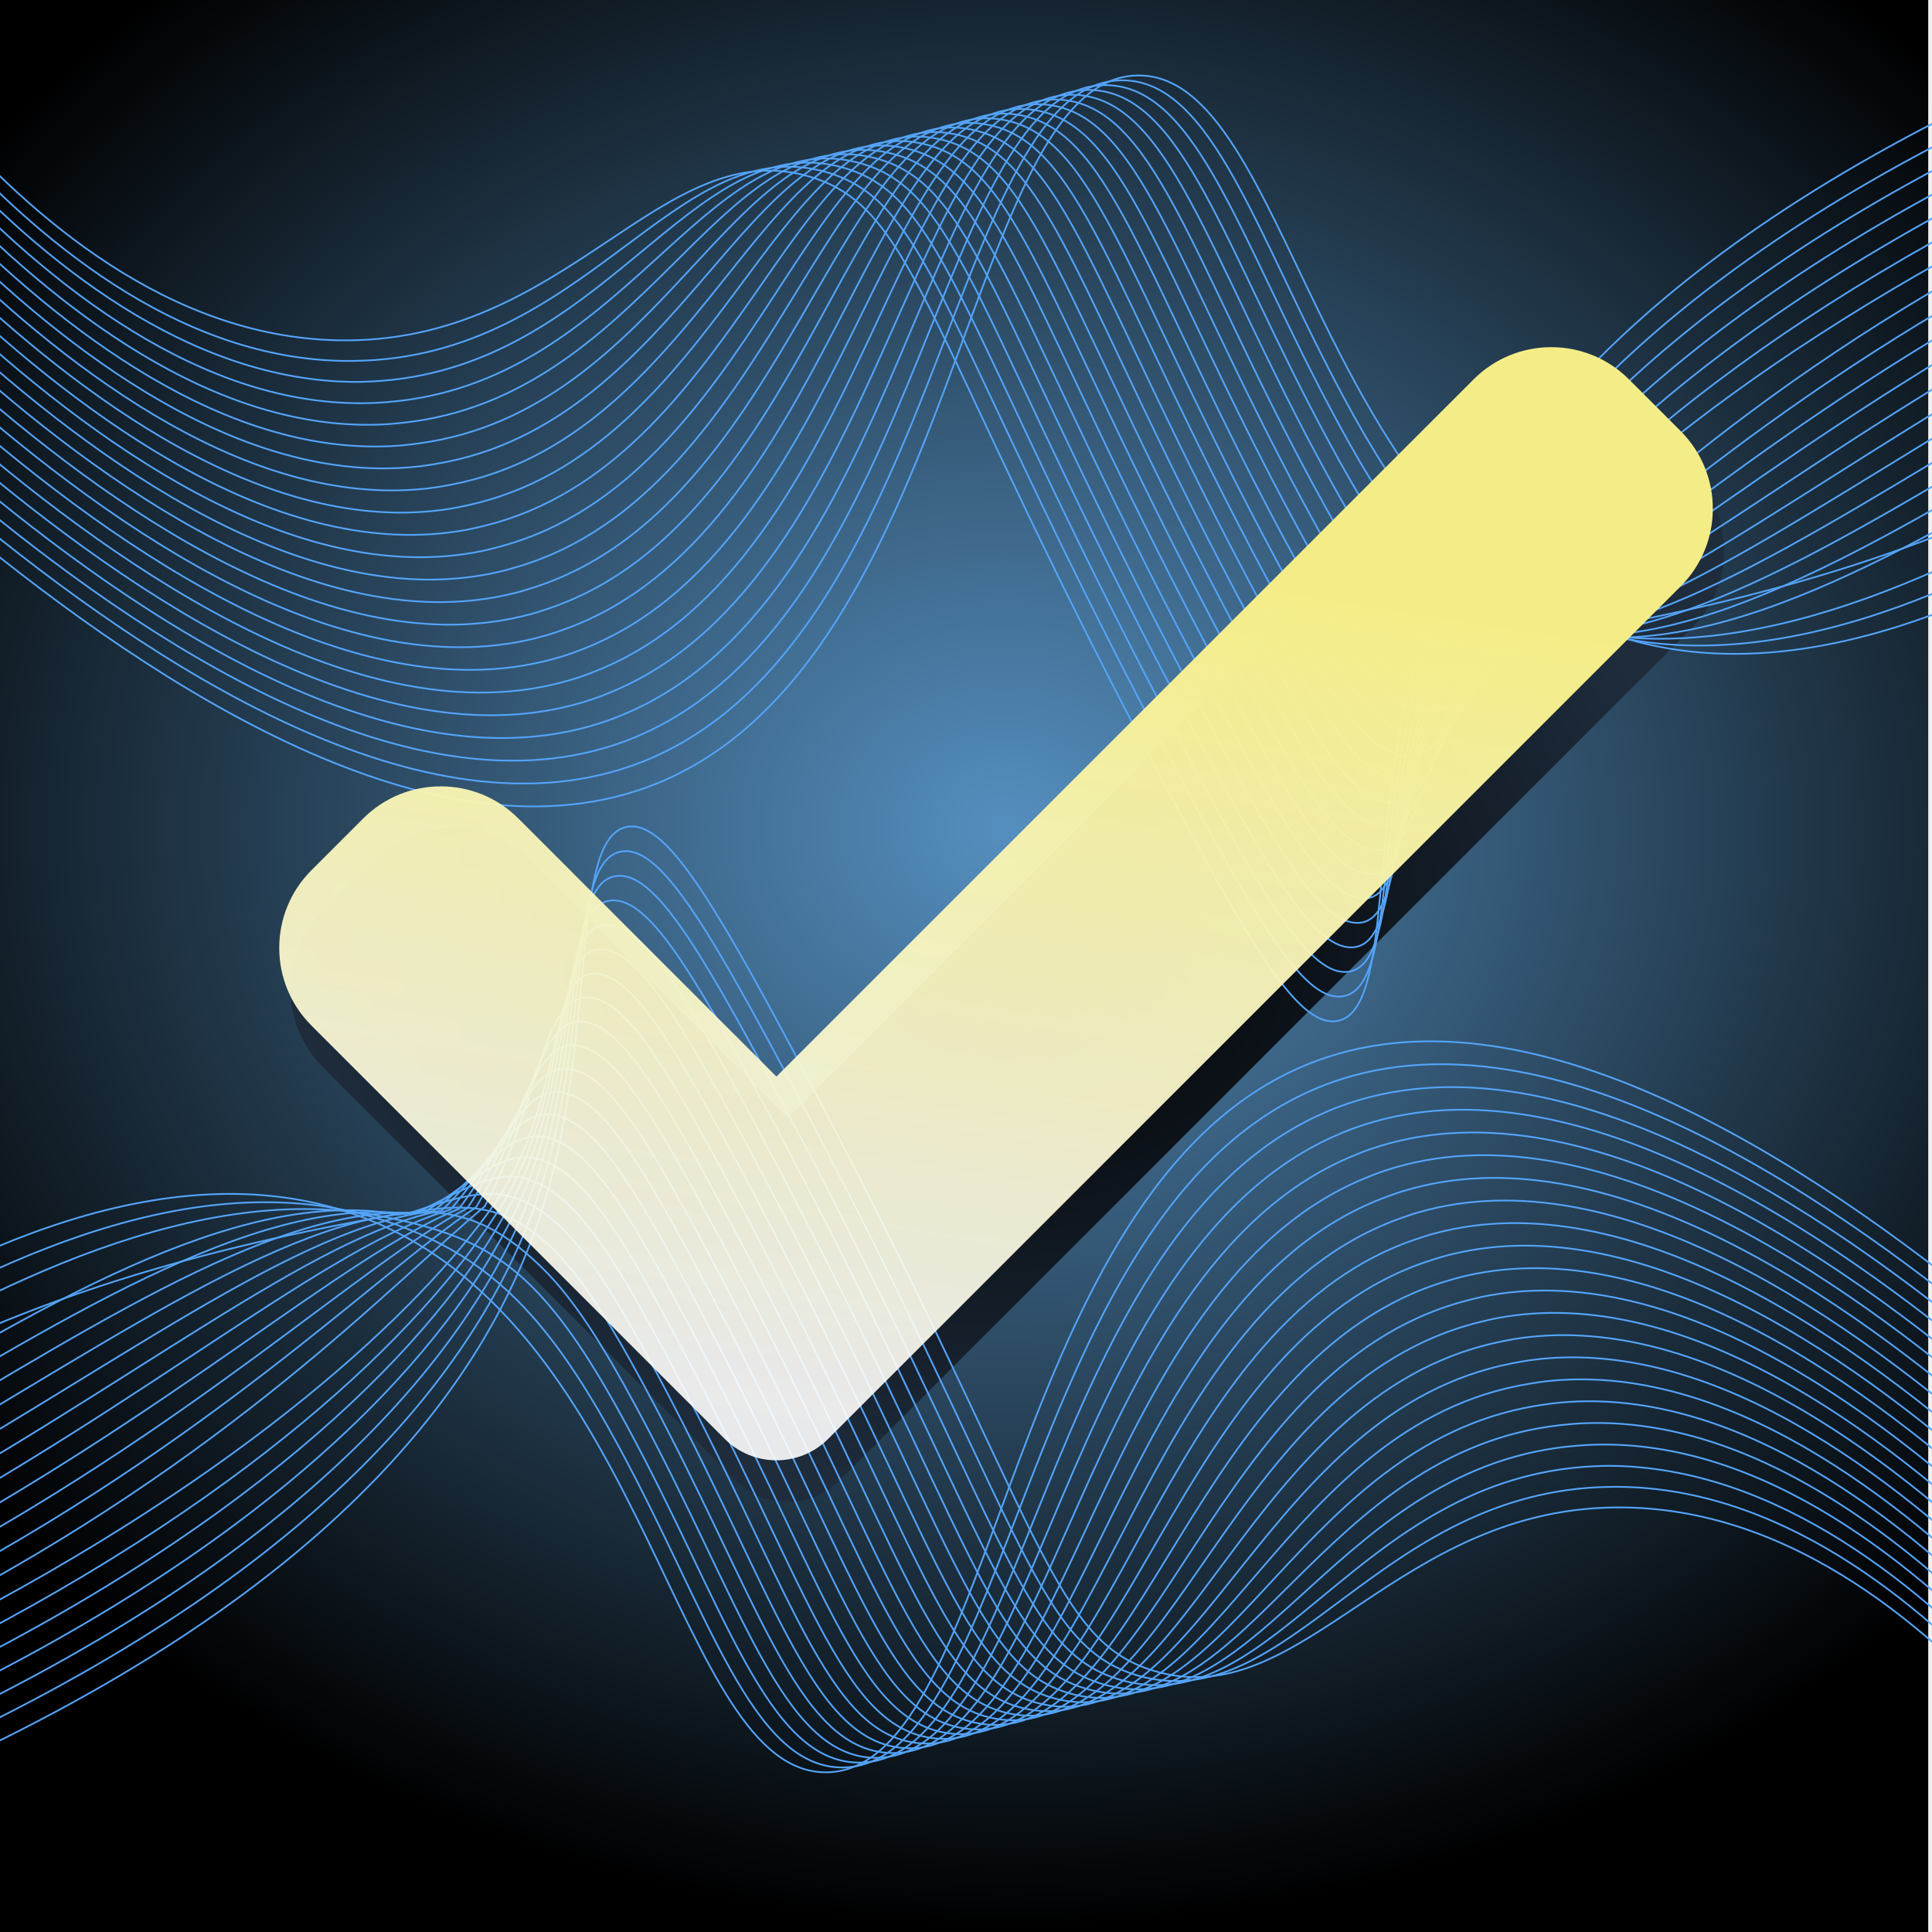
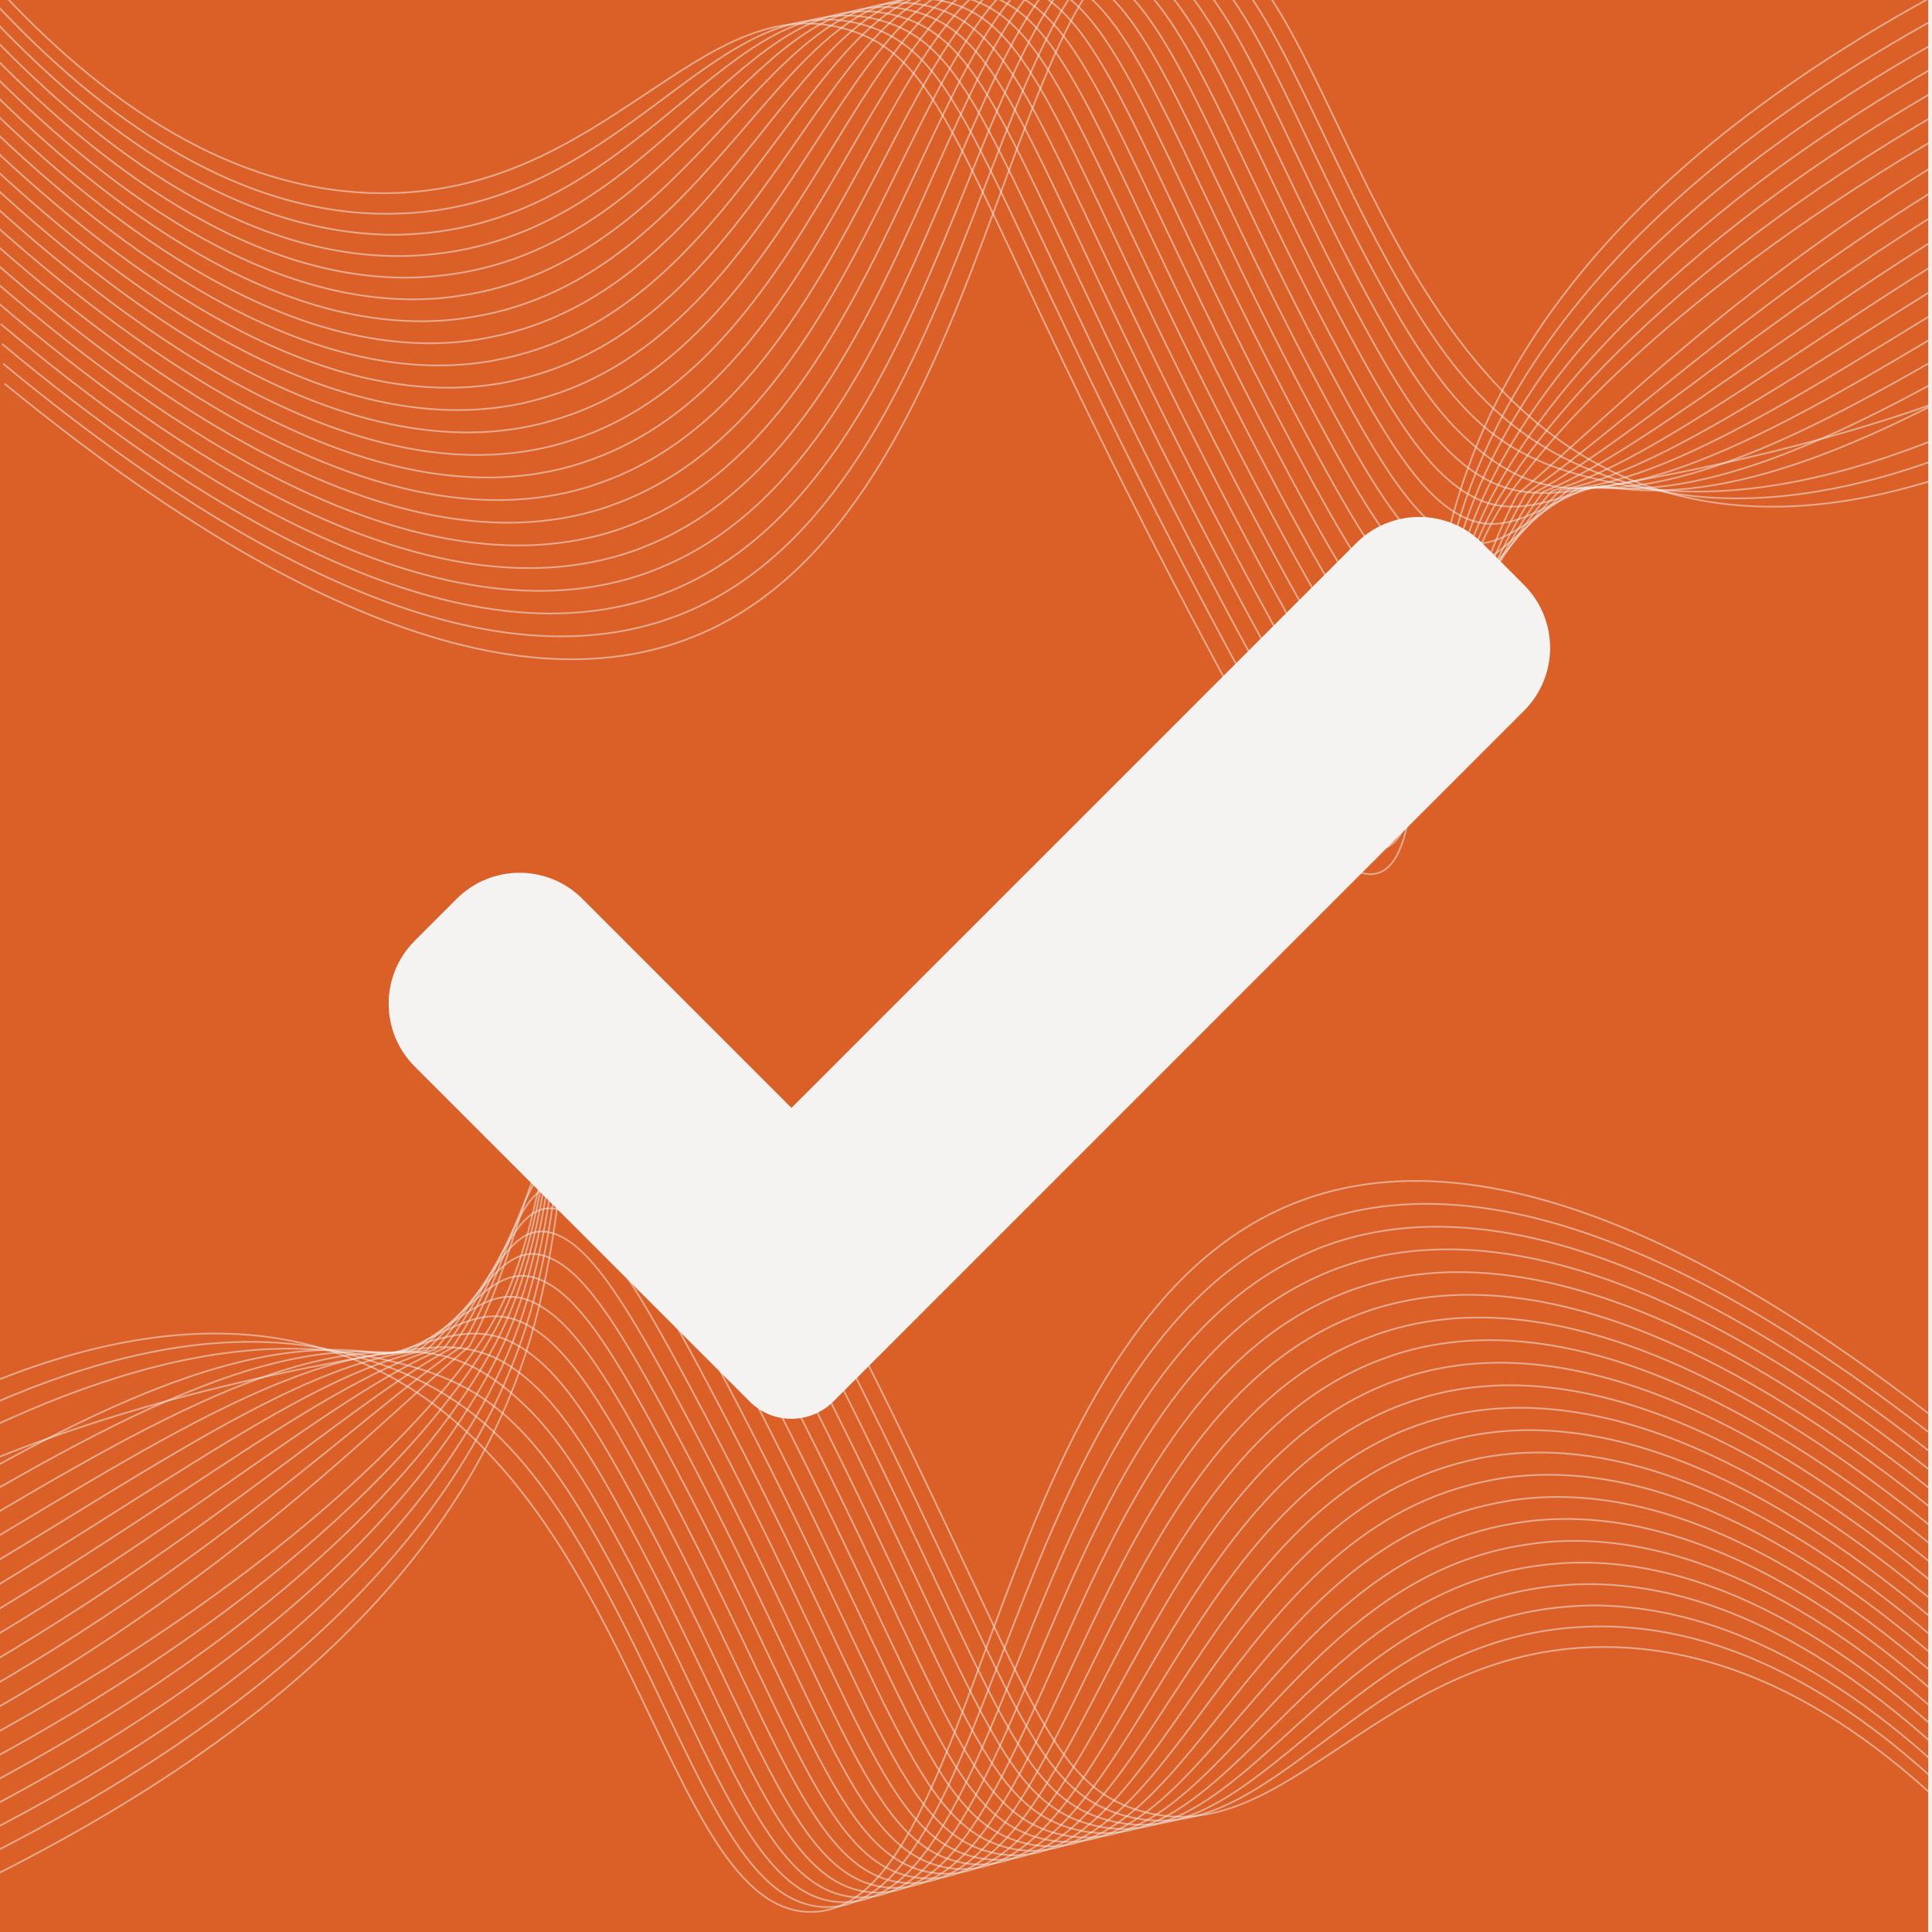
<svg xmlns="http://www.w3.org/2000/svg" width="512" height="512" viewBox="0 0 512 512" fill="none">
  <g clip-path="url(#clip0_3_5)">
    <g clip-path="url(#clip1_3_5)">
-       <rect width="511" height="512" fill="url(#paint0_radial_3_5)" />
-       <path d="M222.477 392.317C218.851 395.965 213.903 398 208.763 398C203.623 398 198.675 395.965 195.049 392.317L85.525 282.775C74.158 271.409 74.158 252.978 85.525 241.633L99.239 227.915C110.608 216.549 129.018 216.549 140.384 227.915L208.763 296.297L393.532 111.525C404.902 100.158 423.329 100.158 434.678 111.525L448.392 125.242C459.758 136.609 459.758 155.036 448.392 166.385L222.477 392.317Z" fill="url(#paint1_radial_3_5)" />
-       <path d="M-2.499 462.461C97.787 413.375 132.01 359.243 144.413 318.177C158.253 272.346 151.115 222.254 166.056 219.144C175.623 217.151 187.395 235.856 209.342 276.859C275.896 401.195 277.403 434.214 305.758 442.784C345.48 454.798 369.967 398.279 431.024 399.497C475.869 400.394 512.157 431.863 536.615 459.836" stroke="#54A4F9" stroke-width="0.454" stroke-miterlimit="10" />
-       <path d="M-4.907 457.526C92.555 409.498 128.744 356.88 142.13 318.392C157.088 275.382 150.024 227.878 164.809 225.631C174.315 224.186 185.865 242.571 207.065 282.168C271.492 402.488 273.49 435.919 301.627 444.065C341.58 455.471 364.999 394.863 426.704 394.038C428.049 394.02 429.374 394.02 430.7 394.056C474.48 395.274 511.285 426.758 536.267 454.559" stroke="#54A4F9" stroke-width="0.454" stroke-miterlimit="10" />
-       <path d="M-7.307 452.592C87.324 405.624 125.45 354.611 139.854 318.611C155.908 278.484 148.944 233.507 163.569 232.122C173.016 231.225 184.347 249.291 204.793 287.483C267.08 403.78 269.558 437.729 297.508 445.346C337.655 456.289 360.055 391.418 422.395 388.577C423.763 388.515 425.126 388.452 426.489 388.459C470.993 388.705 509.712 420.839 535.927 449.281" stroke="#54A4F9" stroke-width="0.454" stroke-miterlimit="10" />
-       <path d="M-9.713 447.657C82.1 401.738 122.103 352.451 137.573 318.829C154.679 281.651 147.865 239.141 162.323 238.614C171.717 238.27 182.814 256.011 202.517 292.795C262.671 405.083 265.639 439.479 293.385 446.627C333.745 457.025 355.113 387.947 418.081 383.117C419.479 383.009 420.875 382.906 422.267 382.861C467.491 381.417 508.127 414.918 535.575 444" stroke="#54A4F9" stroke-width="0.454" stroke-miterlimit="10" />
-       <path d="M-12.118 442.723C76.872 397.865 118.691 350.406 135.292 319.047C153.38 284.883 146.794 244.781 161.08 245.106C170.421 245.317 181.288 262.731 200.244 298.109C258.263 406.381 261.723 441.225 289.262 447.907C329.848 457.755 350.179 384.45 413.769 377.65C415.197 377.501 416.626 377.351 418.059 377.259C464.001 374.505 506.553 408.994 535.239 438.721" stroke="#54A4F9" stroke-width="0.454" stroke-miterlimit="10" />
-       <path d="M-14.523 437.789C71.644 393.99 115.191 348.485 133.016 319.267C151.982 288.175 145.722 250.426 159.839 251.596C169.131 252.368 179.763 269.451 197.972 303.423C253.859 407.678 257.813 442.965 285.142 449.188C325.951 458.479 345.249 380.93 409.459 372.194C410.918 371.995 412.377 371.794 413.848 371.665C460.506 367.614 504.983 403.077 534.898 433.448" stroke="#54A4F9" stroke-width="0.454" stroke-miterlimit="10" />
-       <path d="M-16.927 432.854C66.415 390.111 111.578 346.687 130.733 319.485C150.439 291.499 144.659 256.078 158.592 258.088C167.838 259.422 178.234 276.176 195.694 308.736C249.448 408.974 253.899 444.701 281.017 450.468C322.057 459.196 340.315 377.389 405.144 366.734C406.639 366.488 408.125 366.237 409.628 366.068C456.999 360.729 503.4 397.161 534.548 428.169" stroke="#54A4F9" stroke-width="0.454" stroke-miterlimit="10" />
-       <path d="M-19.332 427.92C61.187 386.234 103.393 340.622 128.454 319.703C143.632 291.441 143.595 261.737 157.349 264.579C166.548 266.48 176.708 282.89 193.42 314.058C245.04 410.279 249.989 446.438 276.894 451.756C318.165 459.913 335.382 373.834 400.83 361.28C402.352 360.989 403.875 360.69 405.416 360.478C453.503 353.863 501.832 391.244 534.209 422.899" stroke="#54A4F9" stroke-width="0.454" stroke-miterlimit="10" />
-       <path d="M-21.737 422.985C55.959 382.356 99.306 337.96 126.174 319.922C141.544 294.169 142.531 267.404 156.105 271.071C165.259 273.543 175.181 289.607 191.145 319.364C240.624 411.569 246.082 448.155 272.773 453.03C314.275 460.609 330.448 370.245 396.518 355.812C398.069 355.473 399.624 355.126 401.202 354.872C450.005 346.993 500.249 385.317 533.865 417.613" stroke="#54A4F9" stroke-width="0.454" stroke-miterlimit="10" />
-       <path d="M-24.142 418.051C50.73 378.478 95.218 335.3 123.893 320.14C139.454 296.895 141.466 273.077 154.861 277.561C163.969 280.609 173.654 296.327 188.87 324.677C236.223 412.871 242.176 449.873 268.65 454.308C310.389 461.302 325.509 366.645 392.205 350.349C393.787 349.963 395.374 349.57 396.989 349.273C446.508 340.136 498.672 379.395 533.521 412.333" stroke="#54A4F9" stroke-width="0.454" stroke-miterlimit="10" />
-       <path d="M-26.546 413.116C45.504 374.601 91.131 332.64 121.613 320.36C137.365 299.625 140.4 278.759 153.616 284.053C162.677 287.683 172.128 303.05 186.596 329.986C231.814 414.16 238.271 451.583 264.527 455.586C306.502 461.985 320.567 363.028 387.892 344.885C389.505 344.45 391.124 344.014 392.773 343.671C443.012 333.287 497.095 373.472 533.177 407.052" stroke="#54A4F9" stroke-width="0.454" stroke-miterlimit="10" />
-       <path d="M-28.951 408.181C40.272 370.725 87.047 329.979 119.335 320.584C135.279 302.359 139.333 284.449 152.371 290.551C161.383 294.767 170.6 309.775 184.32 335.311C227.405 415.468 234.365 453.3 260.406 456.876C302.62 462.674 315.62 359.413 383.58 339.435C385.224 338.952 386.868 338.469 388.559 338.09C439.519 326.463 495.518 367.566 532.833 401.789" stroke="#54A4F9" stroke-width="0.454" stroke-miterlimit="10" />
-       <path d="M-31.357 403.246C35.045 366.847 82.954 327.318 117.054 320.796C133.189 305.081 138.258 290.136 151.128 297.036C160.088 301.84 169.074 316.49 182.046 340.619C223.004 416.759 230.463 454.997 256.282 458.151C298.735 463.337 310.665 355.763 379.267 333.969C380.94 333.436 382.623 332.91 384.349 332.481C436.033 319.626 493.945 361.63 532.494 396.502" stroke="#54A4F9" stroke-width="0.454" stroke-miterlimit="10" />
-       <path d="M-33.757 398.312C29.817 362.97 78.866 324.659 114.775 321.017C131.1 307.812 137.181 295.831 149.885 303.528C158.791 308.924 167.548 323.209 179.773 345.932C218.592 418.057 226.561 456.698 252.16 459.432C294.855 463.997 305.706 352.104 374.953 328.508C376.657 327.927 378.374 327.356 380.131 326.883C432.54 312.796 492.364 355.715 532.155 391.223" stroke="#54A4F9" stroke-width="0.454" stroke-miterlimit="10" />
-       <path d="M-36.165 393.377C24.587 359.092 74.779 321.998 112.495 321.234C129.011 310.539 136.1 301.528 148.641 310.023C157.489 316.013 166.022 329.931 177.491 351.249C214.177 419.357 222.652 458.389 248.031 460.715C290.967 464.651 300.734 348.453 370.635 323.049C372.369 322.42 374.118 321.805 375.91 321.288C429.049 305.978 490.781 349.799 531.798 385.948" stroke="#54A4F9" stroke-width="0.454" stroke-miterlimit="10" />
-       <path d="M-38.57 388.443C19.359 355.214 70.691 319.337 110.214 321.452C126.923 313.267 135.013 307.228 147.398 316.51C156.184 323.097 164.494 336.649 175.224 356.56C209.775 420.65 218.755 460.072 243.915 461.993C287.092 465.289 295.768 344.775 366.328 317.593C368.092 316.914 369.874 316.256 371.709 315.696C425.572 299.16 489.21 343.875 531.46 380.661" stroke="#54A4F9" stroke-width="0.454" stroke-miterlimit="10" />
-       <path d="M-40.975 383.508C14.131 351.338 66.603 316.682 107.934 321.671C124.826 315.99 133.922 312.93 146.154 323.003C154.875 330.185 162.968 343.368 172.949 361.868C205.367 421.942 214.852 461.748 239.793 463.266C283.21 465.912 290.789 341.088 362.016 312.119C363.809 311.389 365.624 310.69 367.488 310.084C422.092 292.35 487.638 337.955 531.116 375.389" stroke="#54A4F9" stroke-width="0.454" stroke-miterlimit="10" />
-       <path d="M-43.38 378.568C8.902 347.455 62.514 314.011 105.653 321.885C122.744 318.717 132.826 318.626 144.907 329.487C153.563 337.26 161.44 350.081 170.672 367.181C200.957 423.237 210.947 463.423 235.669 464.548C279.328 466.539 285.804 337.407 357.703 306.667C359.525 305.887 361.374 305.145 363.273 304.495C418.617 285.545 486.056 332.037 530.772 370.118" stroke="#54A4F9" stroke-width="0.454" stroke-miterlimit="10" />
-       <path d="M-45.785 373.635C3.673 343.589 57.859 330.125 103.375 322.109C120.407 319.109 131.729 324.334 143.665 335.985C152.25 344.356 159.915 356.808 168.4 372.501C196.55 424.543 207.044 465.101 231.547 465.834C275.444 467.148 280.812 333.711 353.39 301.202C355.241 300.374 357.127 299.589 359.058 298.894C415.143 278.739 484.474 326.115 530.429 364.832" stroke="#54A4F9" stroke-width="0.454" stroke-miterlimit="10" />
-       <path d="M-48.19 368.702C-1.551 339.703 53.309 312.904 101.095 322.324C118.334 325.723 130.626 330.033 142.421 342.474C150.933 351.443 158.387 363.524 166.125 377.812C192.144 425.838 203.138 466.763 227.424 467.111C271.558 467.745 275.813 330.009 349.076 295.739C350.958 294.86 352.877 294.037 354.845 293.295C411.714 272.052 482.902 320.194 530.09 359.554" stroke="#54A4F9" stroke-width="0.454" stroke-miterlimit="10" />
-       <path d="M-50.595 363.769C-6.783 335.827 49.59 308.126 98.816 322.544C116.277 327.659 129.519 335.735 141.178 348.966C149.613 358.533 156.861 370.246 163.85 383.126C187.735 427.136 199.232 468.53 223.302 468.394C267.67 468.142 270.756 326.2 344.764 290.279C346.672 289.347 348.627 288.486 350.629 287.698C408.228 265.199 481.325 314.273 529.742 354.274" stroke="#54A4F9" stroke-width="0.454" stroke-miterlimit="10" />
-       <path d="M-53 358.837C-12.012 331.952 46.162 303.379 96.535 322.765C172.472 351.995 179.041 470.362 219.18 469.675C264.937 468.891 265.873 314.902 346.415 282.101C404.74 258.348 479.754 308.353 529.398 348.999" stroke="#54A4F9" stroke-width="0.454" stroke-miterlimit="10" />
-       <path d="M523.114 27.217C422.828 76.302 388.605 130.435 376.203 171.5C362.362 217.332 369.5 267.423 354.559 270.534C344.993 272.527 333.221 253.822 311.274 212.819C244.72 88.482 243.213 55.463 214.858 46.893C175.136 34.88 150.649 91.399 89.591 90.18C44.747 89.284 8.458 57.815 -16 29.842" stroke="#54A4F9" stroke-width="0.454" stroke-miterlimit="10" />
-       <path d="M525.523 32.151C428.06 80.18 391.872 132.798 378.486 171.285C363.527 214.296 370.592 261.8 355.806 264.046C346.301 265.492 334.75 247.107 313.551 207.509C249.124 87.189 247.125 53.759 218.988 45.612C179.036 34.207 155.616 94.814 93.912 95.64C92.566 95.657 91.242 95.657 89.916 95.622C46.136 94.403 9.33 62.919 -15.652 35.119" stroke="#54A4F9" stroke-width="0.454" stroke-miterlimit="10" />
-       <path d="M527.923 37.086C433.291 84.053 395.166 135.067 380.762 171.067C364.707 211.194 371.672 256.17 357.046 257.556C347.599 258.453 336.268 240.386 315.822 202.195C253.536 85.898 251.057 51.949 223.107 44.331C182.961 33.389 160.561 98.26 98.221 101.1C96.853 101.163 95.49 101.226 94.126 101.218C49.622 100.973 10.903 68.839 -15.311 40.397" stroke="#54A4F9" stroke-width="0.454" stroke-miterlimit="10" />
-       <path d="M530.329 42.02C438.515 87.94 398.512 137.227 383.042 170.849C365.937 208.026 372.75 250.536 358.292 251.064C348.899 251.408 337.801 233.667 318.098 196.882C257.945 84.594 254.976 50.198 227.231 43.05C186.871 32.652 165.502 101.731 102.534 106.561C101.136 106.668 99.74 106.772 98.349 106.816C53.124 108.26 12.489 74.76 -14.959 45.678" stroke="#54A4F9" stroke-width="0.454" stroke-miterlimit="10" />
-       <path d="M532.734 46.955C443.744 91.813 401.925 139.272 385.323 170.63C367.236 204.795 373.822 244.896 359.536 244.572C350.195 244.361 339.327 226.946 320.371 191.568C262.353 83.297 258.892 48.453 231.353 41.771C190.767 31.923 170.436 105.227 106.846 112.027C105.419 112.177 103.99 112.326 102.556 112.419C56.614 115.172 14.062 80.684 -14.623 50.956" stroke="#54A4F9" stroke-width="0.454" stroke-miterlimit="10" />
-       <path d="M535.139 51.889C448.971 95.687 405.424 141.193 387.6 170.411C368.633 201.503 374.894 239.252 360.777 238.081C351.485 237.31 340.852 220.227 322.644 186.254C266.757 81.999 262.803 46.712 235.473 40.489C194.664 31.199 175.366 108.748 111.156 117.483C109.697 117.682 108.238 117.884 106.767 118.013C60.109 122.064 15.632 86.6 -14.282 56.23" stroke="#54A4F9" stroke-width="0.454" stroke-miterlimit="10" />
-       <path d="M537.543 56.824C454.2 99.567 409.037 142.991 389.882 170.192C370.176 198.179 375.957 233.6 362.023 231.589C352.778 230.256 342.381 213.502 324.922 180.942C271.168 80.703 266.716 44.977 239.599 39.21C198.558 30.482 180.301 112.289 115.472 122.944C113.977 123.189 112.491 123.44 110.987 123.609C63.616 128.949 17.215 92.517 -13.932 61.508" stroke="#54A4F9" stroke-width="0.454" stroke-miterlimit="10" />
-       <path d="M539.947 61.758C459.429 103.444 417.222 149.056 392.162 169.974C376.983 198.237 377.021 227.94 363.267 225.099C354.068 223.197 343.907 206.787 327.195 175.62C275.576 79.398 270.627 43.24 243.721 37.921C202.451 29.764 185.233 115.844 119.785 128.397C118.264 128.689 116.74 128.988 115.199 129.2C67.112 135.814 18.783 98.433 -13.593 66.779" stroke="#54A4F9" stroke-width="0.454" stroke-miterlimit="10" />
-       <path d="M542.352 66.692C464.656 107.322 421.309 151.718 394.441 169.756C379.071 195.509 378.085 222.274 364.51 218.607C355.356 216.134 345.435 200.071 329.47 170.314C279.991 78.108 274.534 41.523 247.842 36.648C206.34 29.069 190.168 119.433 124.098 133.865C122.546 134.205 120.992 134.551 119.413 134.805C70.61 142.685 20.366 104.36 -13.25 72.065" stroke="#54A4F9" stroke-width="0.454" stroke-miterlimit="10" />
-       <path d="M544.758 71.627C469.885 111.199 425.397 154.377 396.722 169.538C381.161 192.782 379.149 216.601 365.754 212.116C356.646 209.068 346.961 193.35 331.745 165.001C284.392 76.806 278.44 39.805 251.965 35.37C210.227 28.375 195.106 123.032 128.41 139.329C126.829 139.714 125.241 140.108 123.627 140.405C74.108 149.541 21.943 110.283 -12.906 77.344" stroke="#54A4F9" stroke-width="0.454" stroke-miterlimit="10" />
-       <path d="M547.162 76.561C475.111 115.077 429.485 157.038 399.002 169.318C383.25 190.053 380.216 210.919 367 205.624C357.938 201.995 348.488 186.628 334.019 159.691C288.801 75.518 282.345 38.095 256.088 34.092C214.114 27.692 200.049 126.65 132.724 144.792C131.111 145.227 129.492 145.664 127.843 146.006C77.603 156.391 23.521 116.205 -12.561 82.626" stroke="#54A4F9" stroke-width="0.454" stroke-miterlimit="10" />
-       <path d="M549.567 81.497C480.343 118.953 433.569 159.699 401.28 169.094C385.337 187.319 381.283 205.228 368.245 199.126C359.232 194.911 350.015 179.903 336.296 154.367C293.211 74.21 286.251 36.377 260.209 32.802C217.996 27.003 204.995 130.264 137.036 150.243C135.392 150.725 133.747 151.208 132.057 151.588C81.097 163.215 25.098 122.111 -12.218 87.889" stroke="#54A4F9" stroke-width="0.454" stroke-miterlimit="10" />
-       <path d="M551.972 86.431C485.571 122.83 437.661 162.36 403.562 168.881C387.426 184.597 382.357 199.542 369.487 192.642C360.527 187.837 351.542 173.188 338.57 149.059C297.611 72.918 290.152 34.681 264.334 31.527C221.881 26.341 209.95 133.915 141.349 155.709C139.676 156.241 137.993 156.767 136.266 157.196C84.583 170.052 26.67 128.047 -11.878 93.176" stroke="#54A4F9" stroke-width="0.454" stroke-miterlimit="10" />
-       <path d="M554.372 91.366C490.799 126.708 441.749 165.019 405.841 168.66C389.516 181.865 383.435 193.846 370.73 186.15C361.824 180.753 353.067 166.469 340.843 143.746C302.024 71.621 294.055 32.98 268.456 30.245C225.761 25.68 214.91 137.574 145.662 161.17C143.958 161.751 142.242 162.322 140.484 162.794C88.076 176.882 28.251 133.962 -11.54 98.454" stroke="#54A4F9" stroke-width="0.454" stroke-miterlimit="10" />
-       <path d="M556.781 96.3C496.028 130.586 445.836 167.68 408.12 168.443C391.604 179.139 384.516 188.15 371.974 179.655C363.126 173.665 354.594 159.747 343.124 138.429C306.438 70.32 297.964 31.289 272.585 28.963C229.649 25.027 219.882 141.224 149.981 166.629C148.247 167.258 146.498 167.872 144.706 168.39C91.566 183.7 29.834 139.879 -11.182 103.73" stroke="#54A4F9" stroke-width="0.454" stroke-miterlimit="10" />
-       <path d="M559.186 101.235C501.257 134.463 449.925 170.34 410.402 168.225C393.692 176.411 385.602 182.45 373.218 173.167C364.431 166.581 356.121 153.029 345.392 133.118C310.84 69.027 301.861 29.606 276.7 27.685C233.524 24.389 224.848 144.903 154.287 172.085C152.524 172.764 150.742 173.421 148.906 173.982C95.043 190.518 31.405 145.803 -10.844 109.017" stroke="#54A4F9" stroke-width="0.454" stroke-miterlimit="10" />
-       <path d="M561.591 106.169C506.484 138.339 454.013 172.995 412.681 168.007C395.79 173.687 386.694 176.747 374.461 166.675C365.741 159.492 357.648 146.31 347.667 127.81C315.248 67.736 305.764 27.93 280.823 26.411C237.406 23.765 229.827 148.589 158.6 177.559C156.806 178.288 154.991 178.988 153.127 179.593C98.523 197.328 32.978 151.722 -10.501 114.289" stroke="#54A4F9" stroke-width="0.454" stroke-miterlimit="10" />
-       <path d="M563.996 111.109C511.713 142.223 458.101 175.666 414.962 167.793C397.872 170.961 387.789 171.052 375.708 160.19C367.053 152.417 359.175 139.596 349.943 122.497C319.658 66.441 309.668 26.254 284.947 25.13C241.287 23.139 234.812 152.271 162.912 183.01C161.09 183.791 159.241 184.532 157.343 185.182C101.998 204.132 34.559 157.64 -10.157 119.56" stroke="#54A4F9" stroke-width="0.454" stroke-miterlimit="10" />
-       <path d="M566.4 116.042C516.942 146.088 462.757 159.552 417.241 167.569C400.209 170.569 388.887 165.343 376.951 153.693C368.366 145.322 360.701 132.87 352.216 117.177C324.065 65.135 313.572 24.577 289.069 23.843C245.172 22.529 239.804 155.966 167.225 188.476C165.375 189.304 163.488 190.089 161.557 190.784C105.473 210.938 36.141 163.563 -9.814 124.845" stroke="#54A4F9" stroke-width="0.454" stroke-miterlimit="10" />
-       <path d="M568.805 120.975C522.167 149.975 467.307 176.774 419.52 167.354C402.282 163.954 389.99 159.645 378.194 147.203C369.683 138.234 362.228 126.153 354.491 111.866C328.472 63.84 317.477 22.915 293.191 22.567C249.058 21.933 244.802 159.669 171.539 193.939C169.657 194.818 167.738 195.64 165.771 196.383C108.902 217.626 37.714 169.484 -9.475 130.124" stroke="#54A4F9" stroke-width="0.454" stroke-miterlimit="10" />
-       <path d="M571.21 125.908C527.399 153.851 471.026 181.552 421.8 167.134C404.339 162.019 391.096 153.942 379.438 140.712C371.003 131.145 363.754 119.431 356.766 106.552C332.88 62.541 321.383 21.148 297.314 21.284C252.946 21.535 249.859 163.478 175.852 199.398C173.943 200.331 171.988 201.192 169.986 201.98C112.388 224.478 39.291 175.405 -9.127 135.403" stroke="#54A4F9" stroke-width="0.454" stroke-miterlimit="10" />
-       <path d="M573.615 130.841C532.627 157.725 474.453 186.299 424.081 166.913C348.144 137.683 341.574 19.315 301.435 20.003C255.678 20.786 254.743 174.775 174.2 207.576C115.875 231.329 40.862 181.324 -8.783 140.679" stroke="#54A4F9" stroke-width="0.454" stroke-miterlimit="10" />
-       <path d="M219.477 381.317C215.851 384.965 210.903 387 205.763 387C200.623 387 195.676 384.965 192.049 381.317L82.525 271.775C71.158 260.409 71.158 241.977 82.525 230.633L96.239 216.915C107.609 205.549 126.018 205.549 137.385 216.915L205.763 285.297L390.532 100.525C401.902 89.158 420.329 89.158 431.678 100.525L445.392 114.242C456.758 125.609 456.758 144.036 445.392 155.385L219.477 381.317Z" fill="url(#paint2_linear_3_5)" />
+       <rect width="511" height="512" fill="#DA6028" />
+       <path d="M-6.499 499.461C93.787 450.375 128.01 396.243 140.413 355.177C154.253 309.346 147.115 259.254 162.056 256.144C171.623 254.151 183.395 272.856 205.342 313.859C271.896 438.195 273.403 471.214 301.758 479.784C341.48 491.798 365.967 435.279 427.024 436.497C471.869 437.394 508.157 468.863 532.615 496.836" stroke="#F5F3F1" stroke-opacity="0.5" stroke-width="0.454" stroke-miterlimit="10" />
+       <path d="M-8.907 494.526C88.555 446.498 124.744 393.88 138.13 355.392C153.088 312.382 146.024 264.878 160.809 262.631C170.315 261.186 181.865 279.571 203.065 319.168C267.492 439.488 269.49 472.919 297.627 481.065C337.58 492.471 360.999 431.863 422.704 431.038C424.049 431.02 425.374 431.02 426.7 431.056C470.48 432.274 507.285 463.758 532.267 491.559" stroke="#F5F3F1" stroke-opacity="0.5" stroke-width="0.454" stroke-miterlimit="10" />
+       <path d="M-11.307 489.592C83.324 442.624 121.45 391.611 135.854 355.611C151.908 315.484 144.944 270.507 159.569 269.122C169.016 268.225 180.347 286.291 200.793 324.483C263.08 440.78 265.558 474.729 293.508 482.346C333.655 493.289 356.055 428.418 418.395 425.577C419.763 425.515 421.126 425.452 422.489 425.459C466.993 425.705 505.712 457.839 531.927 486.281" stroke="#F5F3F1" stroke-opacity="0.5" stroke-width="0.454" stroke-miterlimit="10" />
+       <path d="M-13.713 484.657C78.1 438.738 118.103 389.451 133.573 355.829C150.679 318.651 143.865 276.141 158.323 275.614C167.717 275.27 178.814 293.011 198.517 329.795C258.671 442.083 261.639 476.479 289.385 483.627C329.745 494.025 351.113 424.947 414.081 420.117C415.479 420.009 416.875 419.906 418.267 419.861C463.491 418.417 504.127 451.918 531.575 481" stroke="#F5F3F1" stroke-opacity="0.5" stroke-width="0.454" stroke-miterlimit="10" />
+       <path d="M-16.118 479.723C72.872 434.865 114.691 387.406 131.292 356.047C149.38 321.883 142.794 281.781 157.08 282.106C166.421 282.317 177.288 299.731 196.244 335.109C254.263 443.381 257.723 478.225 285.262 484.907C325.848 494.755 346.179 421.45 409.769 414.65C411.197 414.501 412.626 414.351 414.059 414.259C460.001 411.505 502.553 445.994 531.239 475.721" stroke="#F5F3F1" stroke-opacity="0.5" stroke-width="0.454" stroke-miterlimit="10" />
+       <path d="M-18.523 474.789C67.644 430.99 111.191 385.485 129.016 356.267C147.982 325.175 141.722 287.426 155.839 288.596C165.131 289.368 175.763 306.451 193.972 340.423C249.859 444.678 253.813 479.965 281.142 486.188C321.951 495.479 341.249 417.93 405.459 409.194C406.918 408.995 408.377 408.794 409.848 408.665C456.506 404.614 500.983 440.077 530.898 470.448" stroke="#F5F3F1" stroke-opacity="0.5" stroke-width="0.454" stroke-miterlimit="10" />
+       <path d="M-20.927 469.854C62.415 427.111 107.578 383.687 126.733 356.485C146.439 328.499 140.659 293.078 154.592 295.088C163.838 296.422 174.234 313.176 191.694 345.736C245.448 445.974 249.899 481.701 277.017 487.468C318.057 496.196 336.315 414.389 401.144 403.734C402.639 403.488 404.125 403.237 405.628 403.068C452.999 397.729 499.4 434.161 530.548 465.169" stroke="#F5F3F1" stroke-opacity="0.5" stroke-width="0.454" stroke-miterlimit="10" />
+       <path d="M-23.332 464.92C57.187 423.234 99.393 377.622 124.454 356.703C139.632 328.441 139.595 298.737 153.349 301.579C162.548 303.48 172.708 319.89 189.42 351.058C241.04 447.279 245.989 483.438 272.894 488.756C314.165 496.913 331.382 410.834 396.83 398.28C398.352 397.989 399.875 397.69 401.416 397.478C449.503 390.863 497.832 428.244 530.209 459.899" stroke="#F5F3F1" stroke-opacity="0.5" stroke-width="0.454" stroke-miterlimit="10" />
+       <path d="M-25.737 459.985C51.959 419.356 95.306 374.96 122.174 356.922C137.544 331.169 138.531 304.404 152.105 308.071C161.259 310.543 171.181 326.607 187.145 356.364C236.624 448.569 242.082 485.155 268.773 490.03C310.275 497.609 326.448 407.245 392.518 392.812C394.069 392.473 395.624 392.126 397.202 391.872C446.005 383.993 496.249 422.317 529.865 454.613" stroke="#F5F3F1" stroke-opacity="0.5" stroke-width="0.454" stroke-miterlimit="10" />
+       <path d="M-28.142 455.051C46.73 415.478 91.218 372.3 119.893 357.14C135.454 333.895 137.466 310.077 150.861 314.561C159.969 317.609 169.654 333.327 184.87 361.677C232.223 449.871 238.176 486.873 264.65 491.308C306.389 498.302 321.509 403.645 388.205 387.349C389.787 386.963 391.374 386.57 392.989 386.273C442.508 377.136 494.672 416.395 529.521 449.333" stroke="#F5F3F1" stroke-opacity="0.5" stroke-width="0.454" stroke-miterlimit="10" />
+       <path d="M-30.546 450.116C41.504 411.601 87.131 369.64 117.613 357.36C133.365 336.625 136.4 315.759 149.616 321.053C158.677 324.683 168.128 340.05 182.596 366.986C227.814 451.16 234.271 488.583 260.527 492.586C302.502 498.985 316.567 400.028 383.892 381.885C385.505 381.45 387.124 381.014 388.773 380.671C439.012 370.287 493.095 410.472 529.177 444.052" stroke="#F5F3F1" stroke-opacity="0.5" stroke-width="0.454" stroke-miterlimit="10" />
+       <path d="M-32.951 445.181C36.272 407.725 83.047 366.979 115.335 357.584C131.279 339.359 135.333 321.449 148.371 327.551C157.383 331.767 166.6 346.775 180.32 372.311C223.405 452.468 230.365 490.3 256.406 493.876C298.62 499.674 311.62 396.413 379.58 376.435C381.224 375.952 382.868 375.469 384.559 375.09C435.519 363.463 491.518 404.566 528.833 438.789" stroke="#F5F3F1" stroke-opacity="0.5" stroke-width="0.454" stroke-miterlimit="10" />
+       <path d="M-35.357 440.246C31.045 403.847 78.954 364.318 113.054 357.796C129.189 342.081 134.258 327.136 147.128 334.036C156.088 338.84 165.074 353.49 178.046 377.619C219.004 453.759 226.463 491.997 252.282 495.151C294.735 500.337 306.665 392.763 375.267 370.969C376.94 370.436 378.623 369.91 380.349 369.481C432.033 356.626 489.945 398.63 528.494 433.502" stroke="#F5F3F1" stroke-opacity="0.5" stroke-width="0.454" stroke-miterlimit="10" />
+       <path d="M-37.757 435.312C25.817 399.97 74.866 361.659 110.775 358.017C127.1 344.812 133.181 332.831 145.885 340.528C154.791 345.924 163.548 360.209 175.773 382.932C214.592 455.057 222.561 493.698 248.16 496.432C290.855 500.997 301.706 389.104 370.953 365.508C372.657 364.927 374.374 364.356 376.131 363.883C428.54 349.796 488.364 392.715 528.155 428.223" stroke="#F5F3F1" stroke-opacity="0.5" stroke-width="0.454" stroke-miterlimit="10" />
+       <path d="M-40.165 430.377C20.587 396.092 70.779 358.998 108.495 358.234C125.011 347.539 132.1 338.528 144.641 347.023C153.489 353.013 162.022 366.931 173.491 388.249C210.177 456.357 218.652 495.389 244.031 497.715C286.967 501.651 296.734 385.453 366.635 360.049C368.369 359.42 370.118 358.805 371.91 358.288C425.049 342.978 486.781 386.799 527.798 422.948" stroke="#F5F3F1" stroke-opacity="0.5" stroke-width="0.454" stroke-miterlimit="10" />
+       <path d="M-42.57 425.443C15.359 392.214 66.691 356.337 106.214 358.452C122.923 350.267 131.013 344.228 143.398 353.51C152.184 360.097 160.494 373.649 171.224 393.56C205.775 457.65 214.755 497.072 239.915 498.993C283.092 502.289 291.768 381.775 362.328 354.593C364.092 353.914 365.874 353.256 367.709 352.696C421.572 336.16 485.21 380.875 527.46 417.661" stroke="#F5F3F1" stroke-opacity="0.5" stroke-width="0.454" stroke-miterlimit="10" />
+       <path d="M-44.975 420.508C10.131 388.338 62.602 353.682 103.934 358.671C120.826 352.99 129.922 349.93 142.154 360.003C150.875 367.185 158.968 380.368 168.949 398.868C201.367 458.942 210.852 498.748 235.793 500.266C279.21 502.912 286.789 378.088 358.016 349.119C359.809 348.389 361.624 347.69 363.488 347.084C418.092 329.35 483.638 374.955 527.116 412.389" stroke="#F5F3F1" stroke-opacity="0.5" stroke-width="0.454" stroke-miterlimit="10" />
+       <path d="M-47.38 415.568C4.902 384.455 58.514 351.011 101.653 358.885C118.744 355.717 128.826 355.626 140.907 366.487C149.563 374.26 157.44 387.081 166.672 404.181C196.957 460.237 206.947 500.423 231.669 501.548C275.328 503.539 281.804 374.407 353.703 343.667C355.525 342.887 357.374 342.145 359.273 341.495C414.617 322.545 482.056 369.037 526.772 407.118" stroke="#F5F3F1" stroke-opacity="0.5" stroke-width="0.454" stroke-miterlimit="10" />
+       <path d="M-49.785 410.635C-0.327 380.589 53.859 367.125 99.375 359.109C116.407 356.109 127.729 361.334 139.665 372.985C148.25 381.356 155.915 393.808 164.4 409.501C192.55 461.543 203.044 502.101 227.547 502.834C271.444 504.148 276.812 370.711 349.39 338.202C351.241 337.374 353.127 336.589 355.058 335.894C411.143 315.739 480.474 363.115 526.429 401.832" stroke="#F5F3F1" stroke-opacity="0.5" stroke-width="0.454" stroke-miterlimit="10" />
+       <path d="M-52.19 405.702C-5.551 376.703 49.309 349.904 97.095 359.324C114.334 362.723 126.626 367.033 138.421 379.474C146.933 388.443 154.387 400.524 162.125 414.812C188.144 462.838 199.138 503.763 223.424 504.111C267.558 504.745 271.813 367.009 345.076 332.739C346.958 331.86 348.877 331.037 350.845 330.295C407.714 309.052 478.902 357.194 526.09 396.554" stroke="#F5F3F1" stroke-opacity="0.5" stroke-width="0.454" stroke-miterlimit="10" />
+       <path d="M-54.595 400.769C-10.783 372.827 45.59 345.126 94.816 359.544C112.277 364.659 125.519 372.735 137.178 385.966C145.613 395.533 152.861 407.246 159.85 420.126C183.735 464.136 195.232 505.53 219.302 505.394C263.67 505.142 266.756 363.2 340.764 327.279C342.672 326.347 344.627 325.486 346.629 324.698C404.228 302.199 477.325 351.273 525.742 391.274" stroke="#F5F3F1" stroke-opacity="0.5" stroke-width="0.454" stroke-miterlimit="10" />
+       <path d="M-57 395.837C-16.012 368.952 42.162 340.379 92.535 359.765C168.472 388.995 175.041 507.362 215.18 506.675C260.937 505.891 261.873 351.902 342.415 319.101C400.74 295.348 475.754 345.353 525.398 385.999" stroke="#F5F3F1" stroke-opacity="0.5" stroke-width="0.454" stroke-miterlimit="10" />
+       <path d="M533.114 -11.783C432.828 37.303 398.605 91.434 386.203 132.5C372.362 178.332 379.5 228.423 364.559 231.534C354.993 233.527 343.221 214.822 321.274 173.819C254.72 49.482 253.213 16.463 224.858 7.893C185.136 -4.121 160.649 52.399 99.591 51.181C54.747 50.284 18.458 18.814 -6 -9.158" stroke="#F5F3F1" stroke-opacity="0.5" stroke-width="0.454" stroke-miterlimit="10" />
+       <path d="M535.523 -6.849C438.06 41.18 401.872 93.798 388.486 132.285C373.527 175.296 380.592 222.8 365.806 225.046C356.301 226.492 344.75 208.107 323.551 168.509C259.124 48.189 257.125 14.759 228.988 6.612C189.036 -4.793 165.616 55.814 103.912 56.64C102.566 56.657 101.242 56.657 99.916 56.622C56.136 55.403 19.33 23.919 -5.652 -3.881" stroke="#F5F3F1" stroke-opacity="0.5" stroke-width="0.454" stroke-miterlimit="10" />
+       <path d="M537.923 -1.914C443.291 45.053 405.166 96.067 390.762 132.067C374.707 172.194 381.672 217.17 367.046 218.556C357.599 219.453 346.268 201.386 325.822 163.195C263.536 46.898 261.057 12.949 233.107 5.331C192.961 -5.611 170.561 59.26 108.221 62.1C106.853 62.163 105.49 62.226 104.126 62.218C59.622 61.973 20.904 29.839 -5.311 1.397" stroke="#F5F3F1" stroke-opacity="0.5" stroke-width="0.454" stroke-miterlimit="10" />
+       <path d="M540.329 3.02C448.515 48.94 408.512 98.227 393.042 131.849C375.937 169.026 382.75 211.536 368.292 212.064C358.899 212.408 347.801 194.667 328.098 157.882C267.945 45.594 264.976 11.198 237.231 4.05C196.871 -6.348 175.502 62.731 112.534 67.561C111.136 67.668 109.74 67.772 108.349 67.816C63.124 69.26 22.489 35.76 -4.959 6.678" stroke="#F5F3F1" stroke-opacity="0.5" stroke-width="0.454" stroke-miterlimit="10" />
+       <path d="M542.734 7.955C453.744 52.813 411.925 100.272 395.323 131.63C377.236 165.795 383.822 205.896 369.536 205.572C360.195 205.361 349.327 187.946 330.371 152.568C272.353 44.297 268.892 9.452 241.353 2.771C200.767 -7.077 180.436 66.227 116.846 73.027C115.419 73.177 113.99 73.326 112.556 73.419C66.614 76.172 24.062 41.684 -4.623 11.956" stroke="#F5F3F1" stroke-opacity="0.5" stroke-width="0.454" stroke-miterlimit="10" />
+       <path d="M545.139 12.889C458.971 56.687 415.424 102.193 397.6 131.411C378.633 162.503 384.894 200.252 370.777 199.081C361.485 198.31 350.852 181.227 332.644 147.254C276.757 42.999 272.803 7.712 245.473 1.489C204.664 -7.801 185.366 69.748 121.156 78.483C119.697 78.682 118.238 78.884 116.767 79.013C70.109 83.064 25.632 47.6 -4.282 17.23" stroke="#F5F3F1" stroke-opacity="0.5" stroke-width="0.454" stroke-miterlimit="10" />
+       <path d="M547.543 17.823C464.2 60.566 419.037 103.991 399.882 131.192C380.176 159.179 385.957 194.6 372.023 192.589C362.778 191.256 352.381 174.502 334.922 141.942C281.168 41.703 276.716 5.977 249.599 0.21C208.558 -8.518 190.301 73.289 125.472 83.944C123.977 84.189 122.491 84.44 120.987 84.609C73.616 89.949 27.215 53.517 -3.932 22.508" stroke="#F5F3F1" stroke-opacity="0.5" stroke-width="0.454" stroke-miterlimit="10" />
+       <path d="M549.947 22.758C469.429 64.444 427.222 110.056 402.162 130.974C386.983 159.237 387.021 188.94 373.267 186.099C364.068 184.197 353.907 167.787 337.195 136.62C285.576 40.398 280.627 4.24 253.721 -1.079C212.451 -9.236 195.233 76.844 129.785 89.397C128.264 89.689 126.74 89.988 125.199 90.2C77.112 96.814 28.783 59.433 -3.593 27.779" stroke="#F5F3F1" stroke-opacity="0.5" stroke-width="0.454" stroke-miterlimit="10" />
+       <path d="M552.352 27.692C474.656 68.322 431.309 112.718 404.441 130.756C389.071 156.509 388.085 183.274 374.51 179.607C365.356 177.134 355.435 161.071 339.47 131.314C289.991 39.108 284.534 2.522 257.842 -2.352C216.34 -9.931 200.168 80.433 134.098 94.865C132.546 95.205 130.992 95.551 129.413 95.805C80.61 103.685 30.366 65.36 -3.25 33.065" stroke="#F5F3F1" stroke-opacity="0.5" stroke-width="0.454" stroke-miterlimit="10" />
+       <path d="M554.758 32.627C479.885 72.199 435.397 115.377 406.722 130.538C391.161 153.782 389.149 177.601 375.754 173.116C366.646 170.068 356.961 154.35 341.745 126.001C294.392 37.806 288.44 0.805 261.965 -3.63C220.227 -10.624 205.106 84.032 138.41 100.329C136.829 100.714 135.241 101.108 133.627 101.405C84.108 110.541 31.943 71.283 -2.906 38.344" stroke="#F5F3F1" stroke-opacity="0.5" stroke-width="0.454" stroke-miterlimit="10" />
+       <path d="M557.162 37.561C485.111 76.077 439.485 118.038 409.002 130.318C393.25 151.053 390.216 171.919 377 166.624C367.938 162.995 358.488 147.628 344.019 120.691C298.801 36.518 292.345 -0.905 266.088 -4.908C224.114 -11.308 210.049 87.65 142.724 105.792C141.111 106.227 139.492 106.664 137.843 107.006C87.603 117.391 33.521 77.205 -2.561 43.626" stroke="#F5F3F1" stroke-opacity="0.5" stroke-width="0.454" stroke-miterlimit="10" />
+       <path d="M559.567 42.497C490.343 79.953 443.569 120.699 411.28 130.094C395.337 148.319 391.283 166.228 378.245 160.126C369.232 155.911 360.015 140.903 346.296 115.367C303.211 35.21 296.251 -2.623 270.209 -6.198C227.996 -11.997 214.995 91.264 147.036 111.243C145.392 111.725 143.747 112.208 142.057 112.588C91.097 124.215 35.097 83.112 -2.218 48.889" stroke="#F5F3F1" stroke-opacity="0.5" stroke-width="0.454" stroke-miterlimit="10" />
+       <path d="M561.972 47.431C495.571 83.83 447.661 123.36 413.562 129.881C397.426 145.597 392.357 160.542 379.487 153.642C370.527 148.837 361.542 134.188 348.57 110.059C307.611 33.918 300.152 -4.319 274.334 -7.473C231.881 -12.659 219.95 94.915 151.349 116.709C149.676 117.241 147.993 117.767 146.266 118.196C94.583 131.052 36.67 89.047 -1.878 54.176" stroke="#F5F3F1" stroke-opacity="0.5" stroke-width="0.454" stroke-miterlimit="10" />
+       <path d="M564.372 52.366C500.799 87.708 451.749 126.019 415.841 129.66C399.516 142.865 393.435 154.846 380.73 147.15C371.824 141.753 363.067 127.469 350.843 104.746C312.024 32.621 304.055 -6.021 278.456 -8.755C235.761 -13.32 224.91 98.574 155.662 122.17C153.958 122.751 152.242 123.322 150.484 123.794C98.076 137.882 38.251 94.962 -1.54 59.454" stroke="#F5F3F1" stroke-opacity="0.5" stroke-width="0.454" stroke-miterlimit="10" />
+       <path d="M566.781 57.3C506.028 91.585 455.836 128.68 418.12 129.443C401.604 140.139 394.516 149.15 381.974 140.655C373.126 134.665 364.594 120.747 353.124 99.429C316.438 31.32 307.964 -7.711 282.585 -10.037C239.649 -13.973 229.882 102.224 159.981 127.629C158.247 128.258 156.498 128.872 154.706 129.39C101.566 144.7 39.834 100.879 -1.182 64.73" stroke="#F5F3F1" stroke-opacity="0.5" stroke-width="0.454" stroke-miterlimit="10" />
+       <path d="M569.186 62.235C511.257 95.463 459.925 131.34 420.402 129.225C403.692 137.411 395.602 143.45 383.218 134.167C374.431 127.581 366.121 114.029 355.392 94.118C320.84 30.027 311.861 -9.394 286.7 -11.315C243.524 -14.611 234.848 105.903 164.287 133.085C162.524 133.764 160.742 134.421 158.906 134.982C105.043 151.518 41.405 106.803 -0.844 70.017" stroke="#F5F3F1" stroke-opacity="0.5" stroke-width="0.454" stroke-miterlimit="10" />
+       <path d="M571.591 67.169C516.484 99.339 464.013 133.995 422.681 129.007C405.79 134.687 396.694 137.747 384.461 127.675C375.741 120.492 367.648 107.31 357.667 88.81C325.248 28.736 315.764 -11.07 290.823 -12.589C247.406 -15.235 239.827 109.589 168.6 138.559C166.806 139.288 164.991 139.988 163.127 140.593C108.523 158.328 42.978 112.722 -0.501 75.289" stroke="#F5F3F1" stroke-opacity="0.5" stroke-width="0.454" stroke-miterlimit="10" />
+       <path d="M573.996 72.109C521.713 103.223 468.101 136.666 424.962 128.793C407.872 131.961 397.789 132.052 385.708 121.19C377.053 113.417 369.175 100.596 359.943 83.497C329.658 27.441 319.668 -12.746 294.947 -13.87C251.287 -15.861 244.812 113.271 172.912 144.01C171.09 144.791 169.241 145.532 167.343 146.182C111.998 165.132 44.559 118.64 -0.157 80.56" stroke="#F5F3F1" stroke-opacity="0.5" stroke-width="0.454" stroke-miterlimit="10" />
+       <path d="M576.4 77.042C526.942 107.088 472.757 120.552 427.241 128.569C410.209 131.569 398.887 126.343 386.951 114.693C378.366 106.322 370.701 93.87 362.216 78.177C334.065 26.135 323.572 -14.423 299.069 -15.157C255.172 -16.471 249.804 116.966 177.225 149.476C175.375 150.304 173.488 151.089 171.557 151.784C115.473 171.938 46.141 124.563 0.186 85.845" stroke="#F5F3F1" stroke-opacity="0.5" stroke-width="0.454" stroke-miterlimit="10" />
+       <path d="M578.805 81.975C532.167 110.975 477.307 137.774 429.52 128.354C412.282 124.954 399.99 120.645 388.194 108.203C379.683 99.234 372.228 87.153 364.491 72.866C338.472 24.84 327.477 -16.085 303.191 -16.433C259.058 -17.067 254.802 120.669 181.539 154.939C179.657 155.818 177.738 156.64 175.771 157.383C118.902 178.626 47.714 130.484 0.525 91.124" stroke="#F5F3F1" stroke-opacity="0.5" stroke-width="0.454" stroke-miterlimit="10" />
+       <path d="M581.21 86.908C537.399 114.851 481.026 142.552 431.8 128.134C414.339 123.019 401.096 114.942 389.438 101.712C381.003 92.145 373.754 80.431 366.766 67.552C342.88 23.541 331.383 -17.852 307.314 -17.716C262.946 -17.465 259.859 124.478 185.852 160.398C183.943 161.331 181.988 162.192 179.986 162.98C122.388 185.478 49.291 136.405 0.873 96.403" stroke="#F5F3F1" stroke-opacity="0.5" stroke-width="0.454" stroke-miterlimit="10" />
+       <path d="M583.615 91.841C542.627 118.725 484.453 147.299 434.081 127.913C358.144 98.683 351.574 -19.685 311.435 -18.997C265.678 -18.214 264.743 135.775 184.2 168.576C125.875 192.329 50.862 142.324 1.217 101.679" stroke="#F5F3F1" stroke-opacity="0.5" stroke-width="0.454" stroke-miterlimit="10" />
+       <path d="M220.861 371.396C217.923 374.351 213.914 376 209.75 376C205.586 376 201.578 374.351 198.64 371.396L109.906 282.648C100.698 273.439 100.698 258.507 109.906 249.316L121.017 238.202C130.229 228.994 145.144 228.994 154.352 238.202L209.75 293.603L359.445 143.906C368.656 134.698 383.585 134.698 392.78 143.906L403.89 155.02C413.099 164.229 413.099 179.158 403.89 188.352L220.861 371.396Z" fill="#F5F3F1" />
    </g>
  </g>
  <defs>
-     <radialGradient id="paint0_radial_3_5" cx="0" cy="0" r="1" gradientTransform="matrix(-3.99218 292.5 -342.227 -4.68918 265.98 219.167)" gradientUnits="userSpaceOnUse">
-       <stop stop-color="#558FBF" />
-       <stop offset="1" />
-     </radialGradient>
-     <radialGradient id="paint1_radial_3_5" cx="0" cy="0" r="1" gradientUnits="userSpaceOnUse" gradientTransform="translate(266.958 250.5) rotate(90) scale(147.5 189.958)">
-       <stop />
-       <stop offset="1" stop-color="#1E2C3C" />
-     </radialGradient>
-     <linearGradient id="paint2_linear_3_5" x1="264" y1="17" x2="207" y2="375" gradientUnits="userSpaceOnUse">
-       <stop offset="0.346" stop-color="#F4ED87" />
-       <stop offset="1" stop-color="white" stop-opacity="0.9" />
-     </linearGradient>
    <clipPath id="clip0_3_5">
      <rect width="512" height="512" fill="white" />
    </clipPath>
    <clipPath id="clip1_3_5">
      <rect width="512" height="512" fill="white" />
    </clipPath>
  </defs>
</svg>
